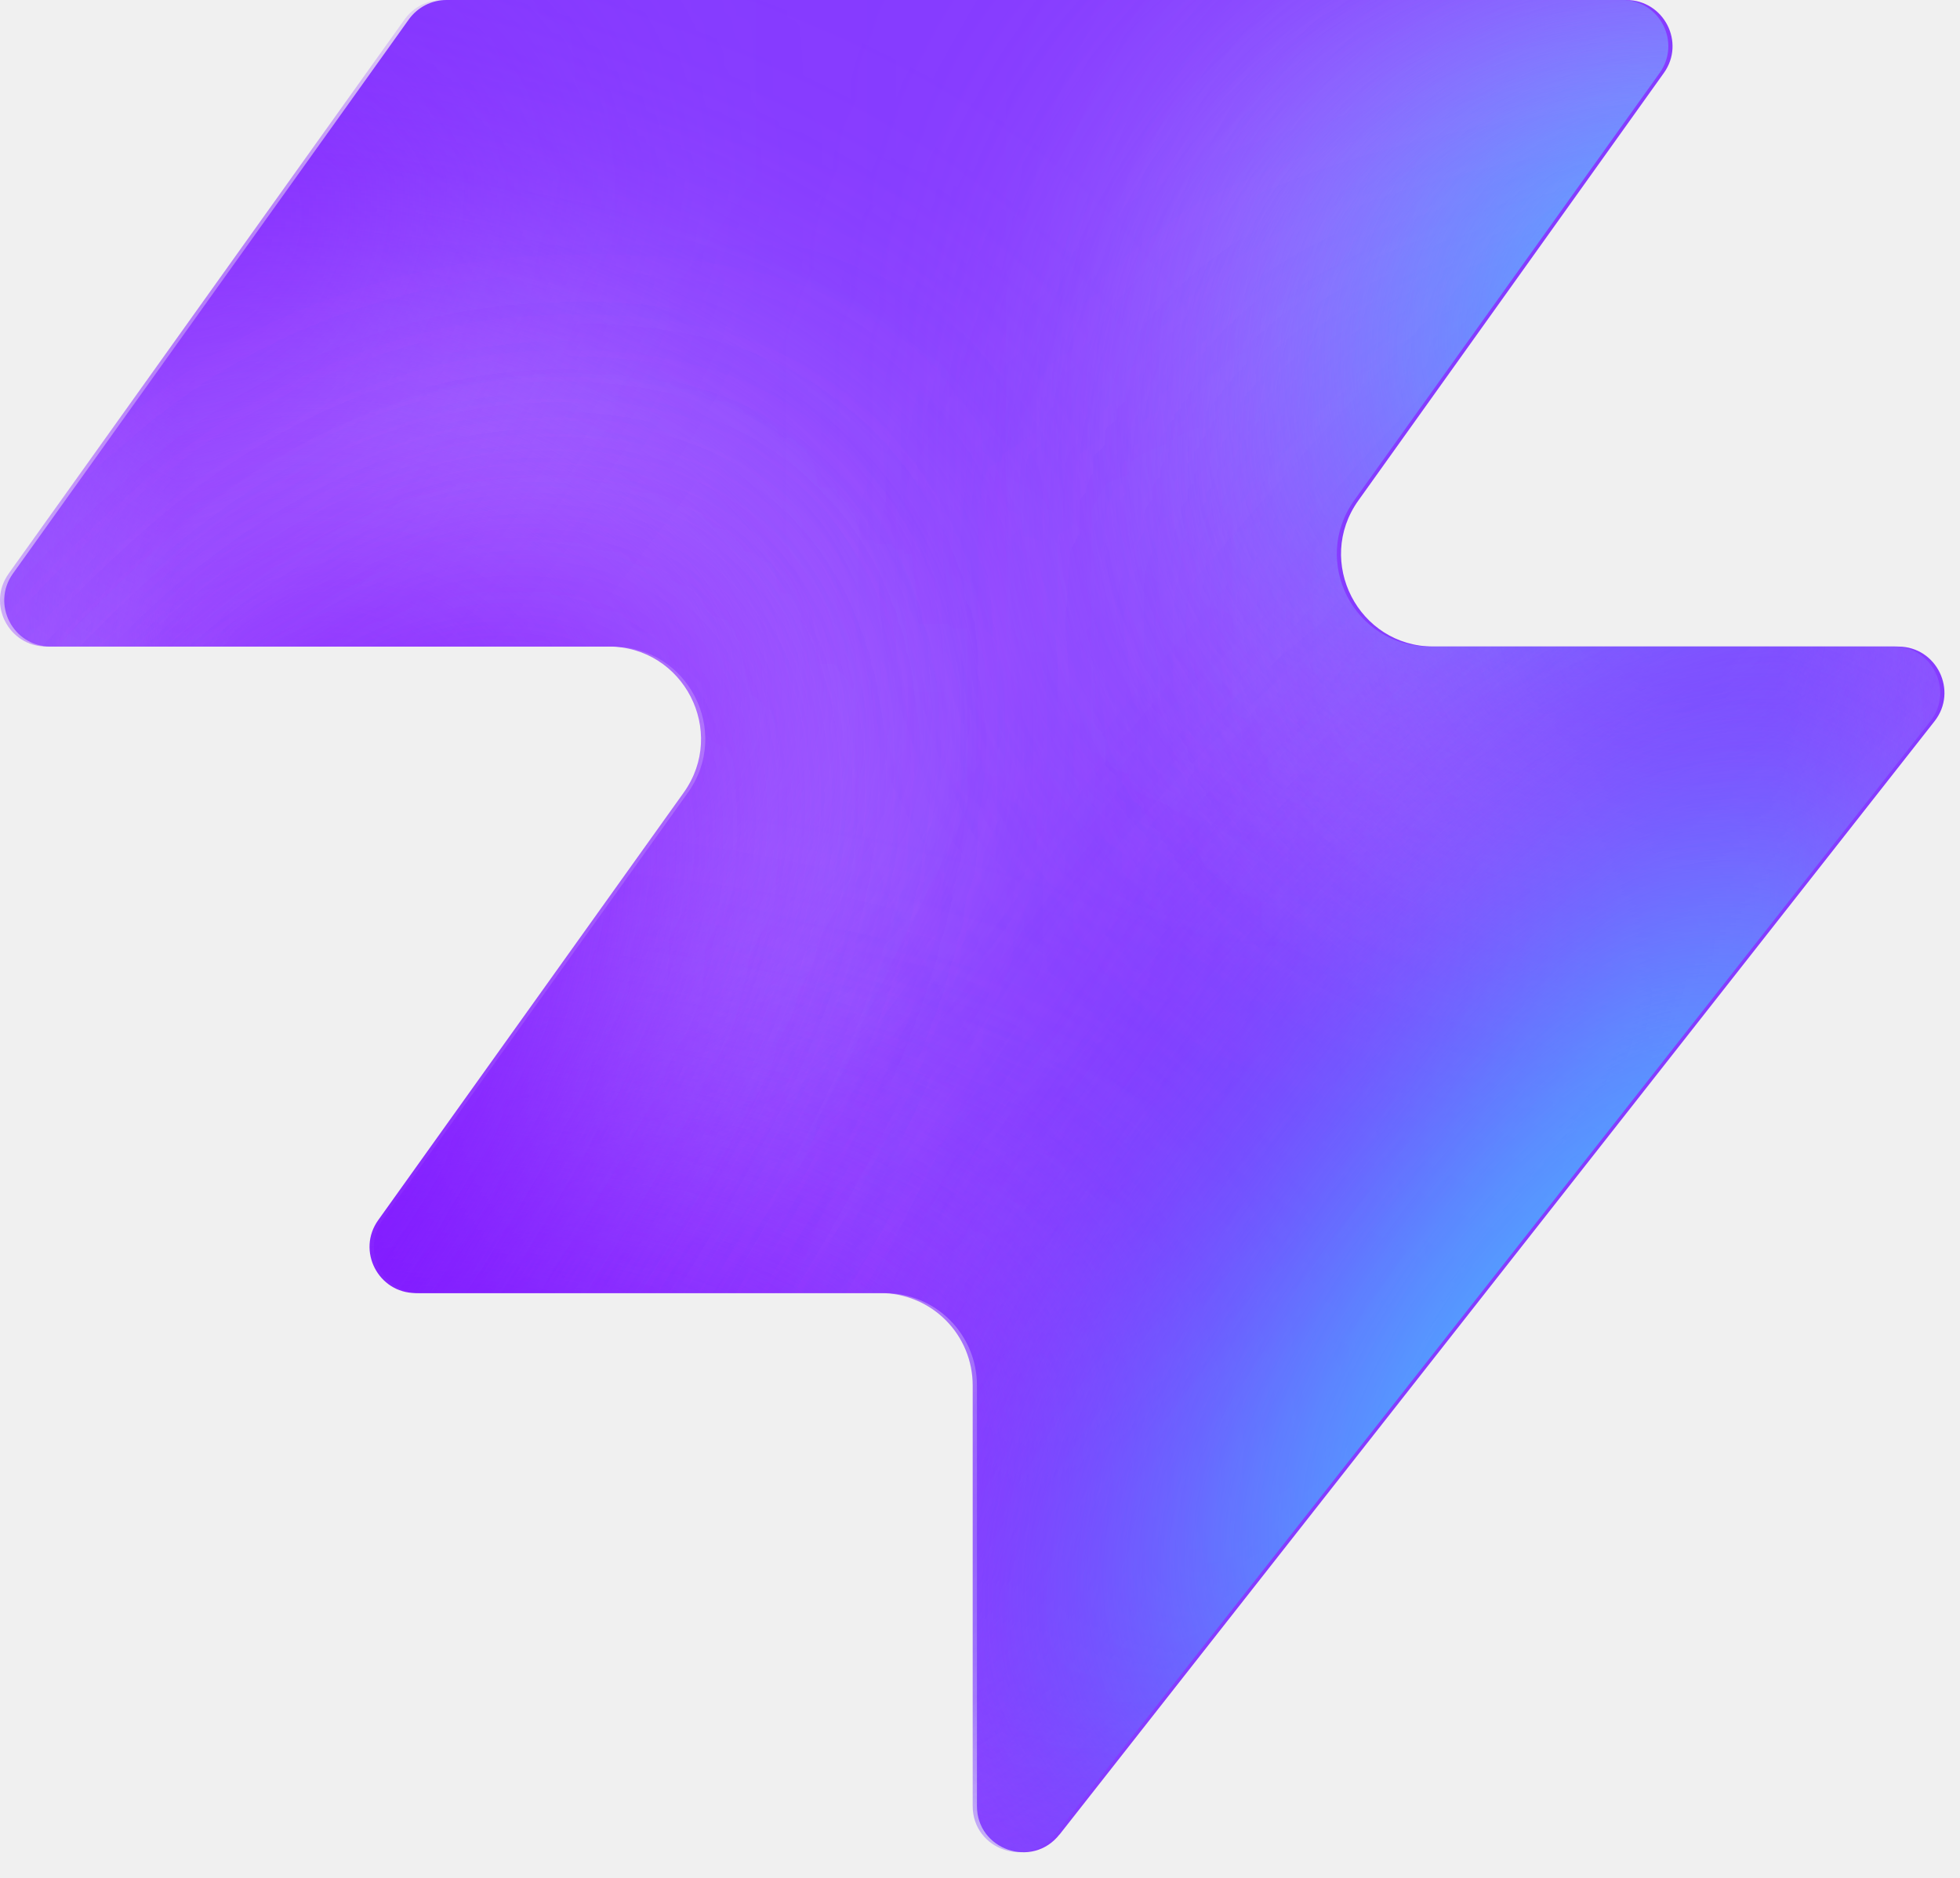
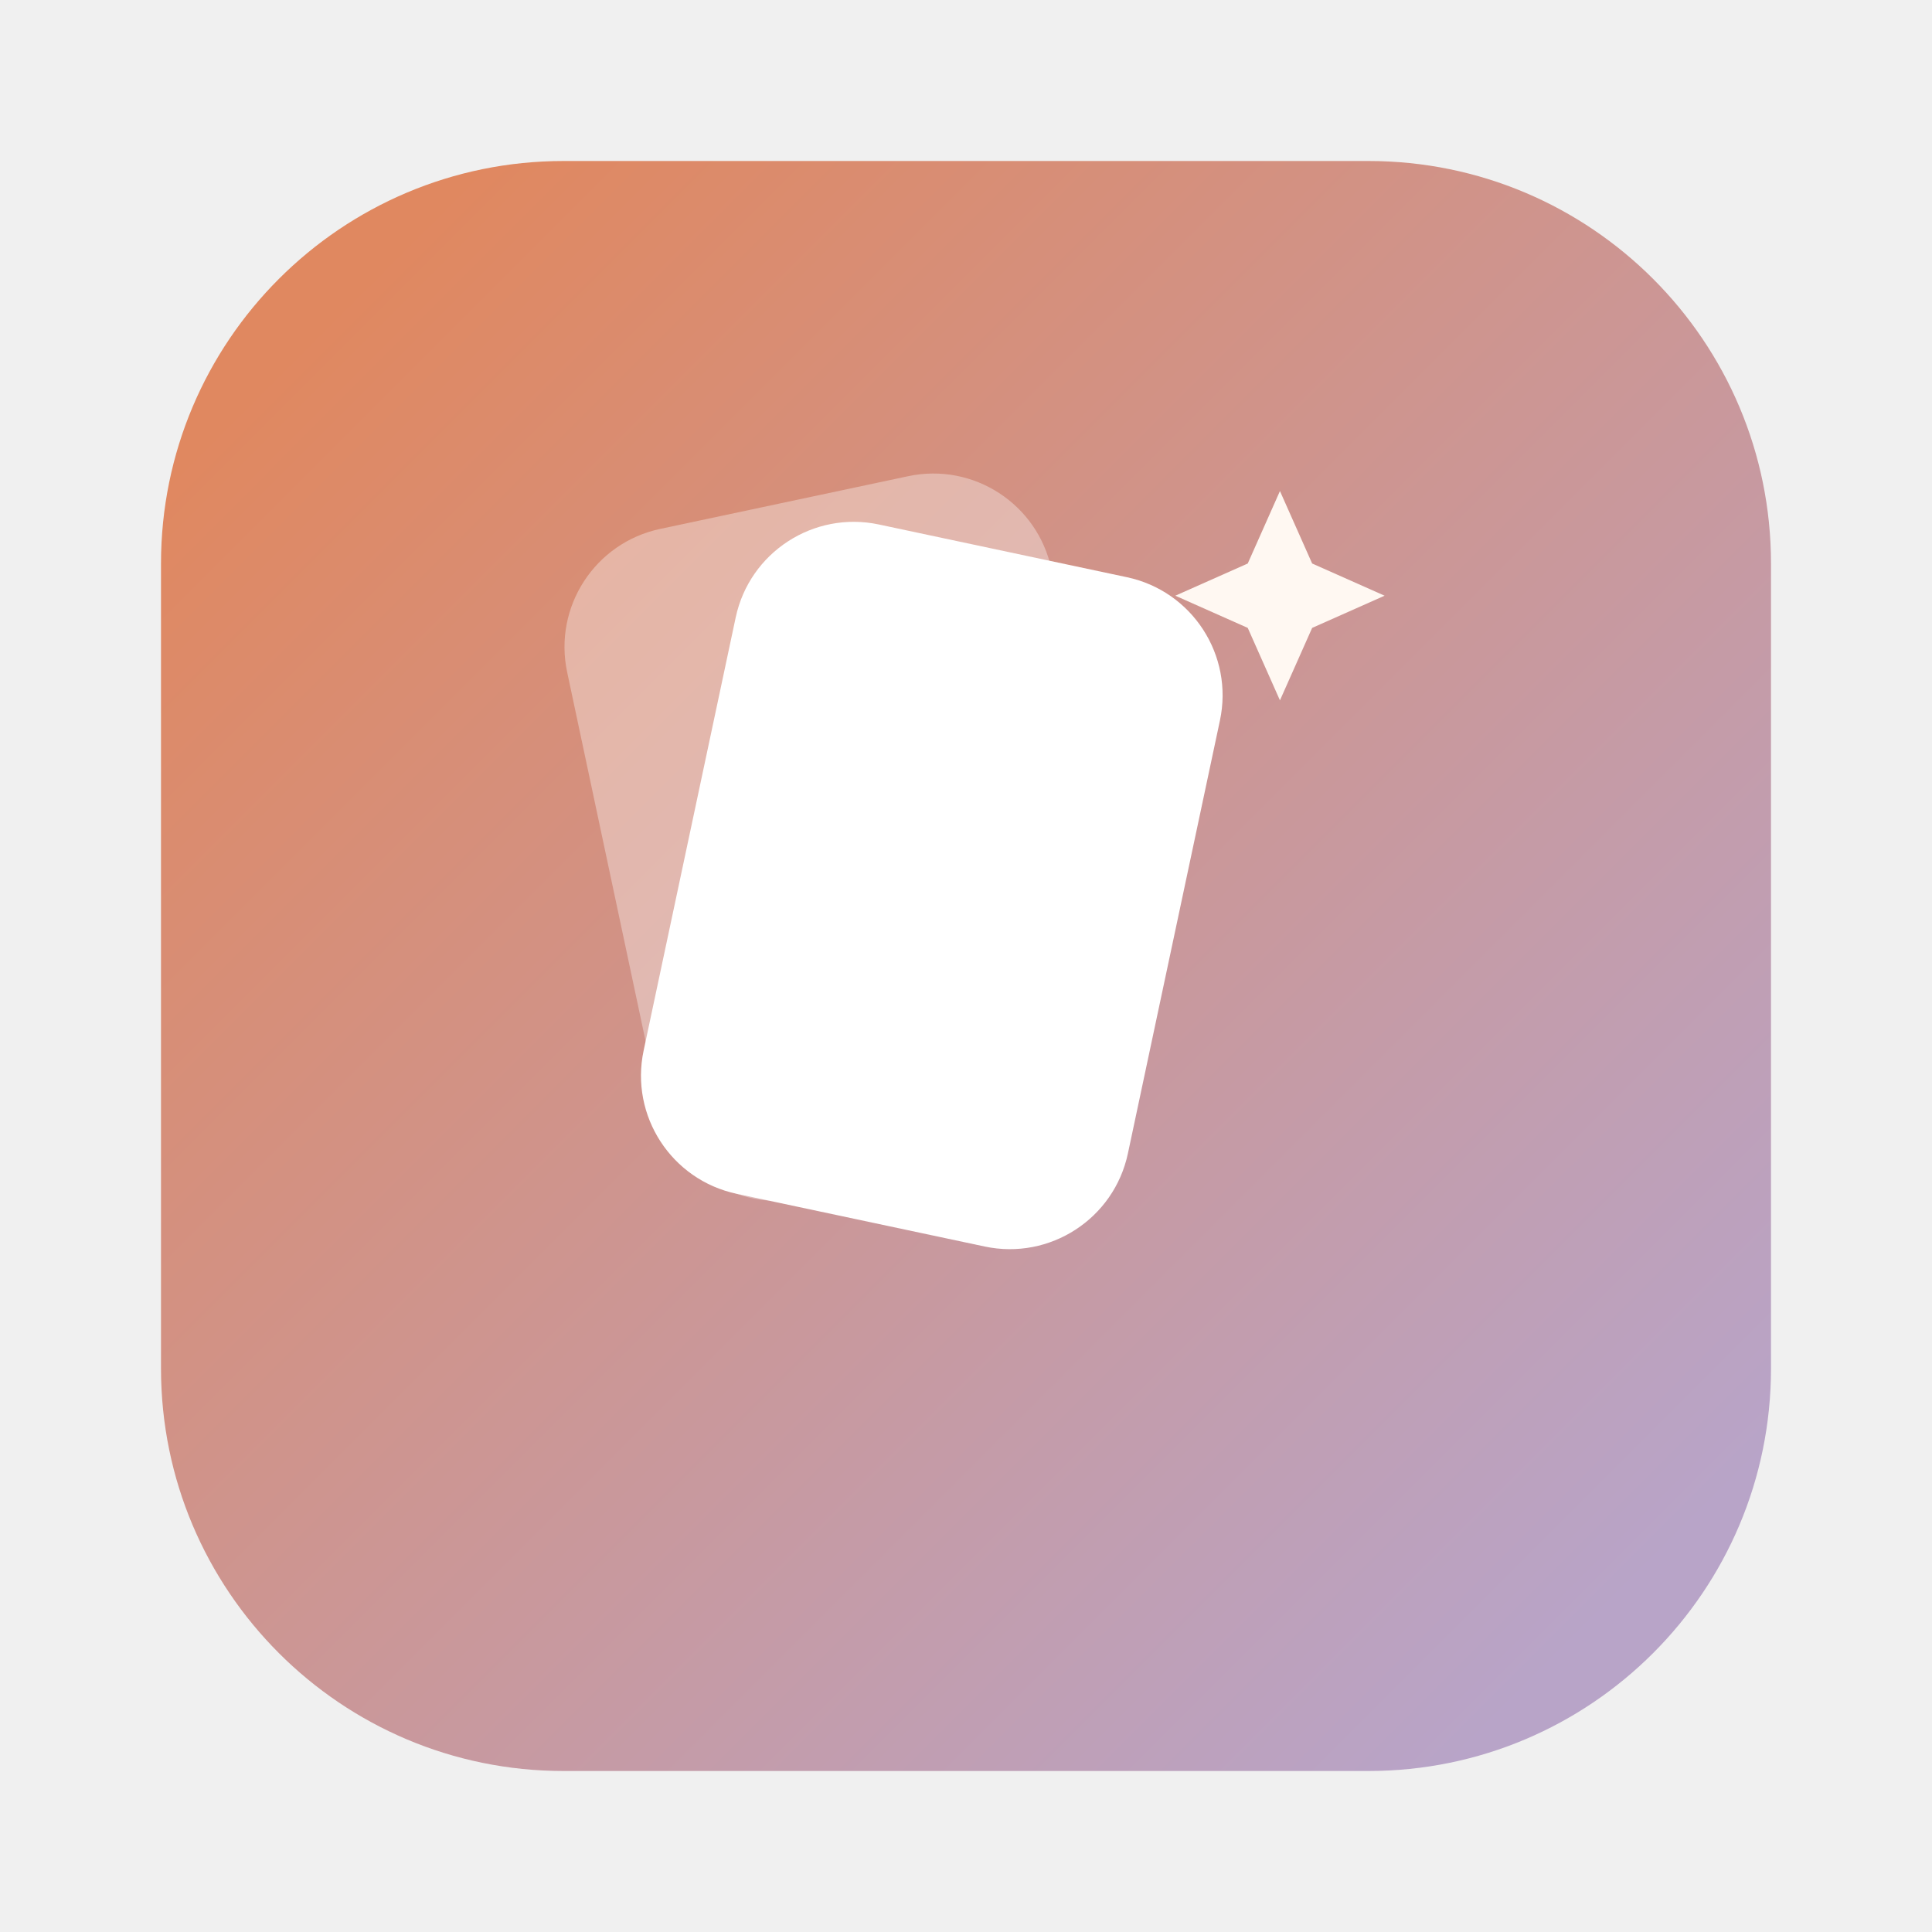
- <svg xmlns="http://www.w3.org/2000/svg" width="48" height="46" fill="none" viewBox="0 0 48 46">
-   <path fill="#863bff" d="M25.946 44.938c-.664.845-2.021.375-2.021-.698V33.937a2.26 2.26 0 0 0-2.262-2.262H10.287c-.92 0-1.456-1.04-.92-1.788l7.48-10.471c1.07-1.497 0-3.578-1.842-3.578H1.237c-.92 0-1.456-1.04-.92-1.788L10.013.474c.214-.297.556-.474.92-.474h28.894c.92 0 1.456 1.04.92 1.788l-7.48 10.471c-1.07 1.498 0 3.579 1.842 3.579h11.377c.943 0 1.473 1.088.89 1.83L25.947 44.94z" style="fill:#863bff;fill:color(display-p3 .525 .23 1);fill-opacity:1" />
-   <mask id="a" width="48" height="46" x="0" y="0" maskUnits="userSpaceOnUse" style="mask-type:alpha">
-     <path fill="#000" d="M25.842 44.938c-.664.844-2.021.375-2.021-.698V33.937a2.26 2.26 0 0 0-2.262-2.262H10.183c-.92 0-1.456-1.04-.92-1.788l7.48-10.471c1.07-1.498 0-3.579-1.842-3.579H1.133c-.92 0-1.456-1.04-.92-1.787L9.91.473c.214-.297.556-.474.92-.474h28.894c.92 0 1.456 1.04.92 1.788l-7.48 10.471c-1.07 1.498 0 3.578 1.842 3.578h11.377c.943 0 1.473 1.088.89 1.832L25.843 44.94z" style="fill:#000;fill-opacity:1" />
-   </mask>
-   <g mask="url(#a)">
-     <g filter="url(#b)">
-       <ellipse cx="5.508" cy="14.704" fill="#ede6ff" rx="5.508" ry="14.704" style="fill:#ede6ff;fill:color(display-p3 .927 .903 1);fill-opacity:1" transform="matrix(.00324 1 1 -.00324 -4.47 31.516)" />
-     </g>
-     <g filter="url(#c)">
-       <ellipse cx="10.399" cy="29.851" fill="#ede6ff" rx="10.399" ry="29.851" style="fill:#ede6ff;fill:color(display-p3 .927 .903 1);fill-opacity:1" transform="matrix(.00324 1 1 -.00324 -39.328 7.883)" />
-     </g>
-     <g filter="url(#d)">
-       <ellipse cx="5.508" cy="30.487" fill="#7e14ff" rx="5.508" ry="30.487" style="fill:#7e14ff;fill:color(display-p3 .492 .077 1);fill-opacity:1" transform="rotate(89.814 -25.913 -14.639)scale(1 -1)" />
-     </g>
-     <g filter="url(#e)">
-       <ellipse cx="5.508" cy="30.599" fill="#7e14ff" rx="5.508" ry="30.599" style="fill:#7e14ff;fill:color(display-p3 .492 .077 1);fill-opacity:1" transform="rotate(89.814 -32.644 -3.334)scale(1 -1)" />
-     </g>
-     <g filter="url(#f)">
-       <ellipse cx="5.508" cy="30.599" fill="#7e14ff" rx="5.508" ry="30.599" style="fill:#7e14ff;fill:color(display-p3 .492 .077 1);fill-opacity:1" transform="matrix(.00324 1 1 -.00324 -34.34 30.47)" />
-     </g>
-     <g filter="url(#g)">
-       <ellipse cx="14.072" cy="22.078" fill="#ede6ff" rx="14.072" ry="22.078" style="fill:#ede6ff;fill:color(display-p3 .927 .903 1);fill-opacity:1" transform="rotate(93.35 24.506 48.493)scale(-1 1)" />
-     </g>
-     <g filter="url(#h)">
-       <ellipse cx="3.47" cy="21.501" fill="#7e14ff" rx="3.47" ry="21.501" style="fill:#7e14ff;fill:color(display-p3 .492 .077 1);fill-opacity:1" transform="rotate(89.009 28.708 47.59)scale(-1 1)" />
-     </g>
-     <g filter="url(#i)">
-       <ellipse cx="3.47" cy="21.501" fill="#7e14ff" rx="3.47" ry="21.501" style="fill:#7e14ff;fill:color(display-p3 .492 .077 1);fill-opacity:1" transform="rotate(89.009 28.708 47.59)scale(-1 1)" />
-     </g>
-     <g filter="url(#j)">
-       <ellipse cx=".387" cy="8.972" fill="#7e14ff" rx="4.407" ry="29.108" style="fill:#7e14ff;fill:color(display-p3 .492 .077 1);fill-opacity:1" transform="rotate(39.51 .387 8.972)" />
-     </g>
-     <g filter="url(#k)">
-       <ellipse cx="47.523" cy="-6.092" fill="#7e14ff" rx="4.407" ry="29.108" style="fill:#7e14ff;fill:color(display-p3 .492 .077 1);fill-opacity:1" transform="rotate(37.892 47.523 -6.092)" />
-     </g>
-     <g filter="url(#l)">
-       <ellipse cx="41.412" cy="6.333" fill="#47bfff" rx="5.971" ry="9.665" style="fill:#47bfff;fill:color(display-p3 .28 .748 1);fill-opacity:1" transform="rotate(37.892 41.412 6.333)" />
-     </g>
-     <g filter="url(#m)">
-       <ellipse cx="-1.879" cy="38.332" fill="#7e14ff" rx="4.407" ry="29.108" style="fill:#7e14ff;fill:color(display-p3 .492 .077 1);fill-opacity:1" transform="rotate(37.892 -1.88 38.332)" />
-     </g>
-     <g filter="url(#n)">
-       <ellipse cx="-1.879" cy="38.332" fill="#7e14ff" rx="4.407" ry="29.108" style="fill:#7e14ff;fill:color(display-p3 .492 .077 1);fill-opacity:1" transform="rotate(37.892 -1.88 38.332)" />
-     </g>
-     <g filter="url(#o)">
-       <ellipse cx="35.651" cy="29.907" fill="#7e14ff" rx="4.407" ry="29.108" style="fill:#7e14ff;fill:color(display-p3 .492 .077 1);fill-opacity:1" transform="rotate(37.892 35.651 29.907)" />
-     </g>
-     <g filter="url(#p)">
-       <ellipse cx="38.418" cy="32.4" fill="#47bfff" rx="5.971" ry="15.297" style="fill:#47bfff;fill:color(display-p3 .28 .748 1);fill-opacity:1" transform="rotate(37.892 38.418 32.4)" />
-     </g>
-   </g>
+ <svg xmlns="http://www.w3.org/2000/svg" width="48" height="48" viewBox="0 0 48 48" fill="none">
  <defs>
-     <filter id="b" width="60.045" height="41.654" x="-19.77" y="16.149" color-interpolation-filters="sRGB" filterUnits="userSpaceOnUse">
-       <feFlood flood-opacity="0" result="BackgroundImageFix" />
-       <feBlend in="SourceGraphic" in2="BackgroundImageFix" result="shape" />
-       <feGaussianBlur result="effect1_foregroundBlur_2002_17158" stdDeviation="7.659" />
-     </filter>
-     <filter id="c" width="90.34" height="51.437" x="-54.613" y="-7.533" color-interpolation-filters="sRGB" filterUnits="userSpaceOnUse">
-       <feFlood flood-opacity="0" result="BackgroundImageFix" />
-       <feBlend in="SourceGraphic" in2="BackgroundImageFix" result="shape" />
-       <feGaussianBlur result="effect1_foregroundBlur_2002_17158" stdDeviation="7.659" />
-     </filter>
-     <filter id="d" width="79.355" height="29.4" x="-49.64" y="2.03" color-interpolation-filters="sRGB" filterUnits="userSpaceOnUse">
-       <feFlood flood-opacity="0" result="BackgroundImageFix" />
-       <feBlend in="SourceGraphic" in2="BackgroundImageFix" result="shape" />
-       <feGaussianBlur result="effect1_foregroundBlur_2002_17158" stdDeviation="4.596" />
-     </filter>
-     <filter id="e" width="79.579" height="29.4" x="-45.045" y="20.029" color-interpolation-filters="sRGB" filterUnits="userSpaceOnUse">
-       <feFlood flood-opacity="0" result="BackgroundImageFix" />
-       <feBlend in="SourceGraphic" in2="BackgroundImageFix" result="shape" />
-       <feGaussianBlur result="effect1_foregroundBlur_2002_17158" stdDeviation="4.596" />
-     </filter>
-     <filter id="f" width="79.579" height="29.4" x="-43.513" y="21.178" color-interpolation-filters="sRGB" filterUnits="userSpaceOnUse">
-       <feFlood flood-opacity="0" result="BackgroundImageFix" />
-       <feBlend in="SourceGraphic" in2="BackgroundImageFix" result="shape" />
-       <feGaussianBlur result="effect1_foregroundBlur_2002_17158" stdDeviation="4.596" />
-     </filter>
-     <filter id="g" width="74.749" height="58.852" x="15.756" y="-17.901" color-interpolation-filters="sRGB" filterUnits="userSpaceOnUse">
-       <feFlood flood-opacity="0" result="BackgroundImageFix" />
-       <feBlend in="SourceGraphic" in2="BackgroundImageFix" result="shape" />
-       <feGaussianBlur result="effect1_foregroundBlur_2002_17158" stdDeviation="7.659" />
-     </filter>
-     <filter id="h" width="61.377" height="25.362" x="23.548" y="2.284" color-interpolation-filters="sRGB" filterUnits="userSpaceOnUse">
-       <feFlood flood-opacity="0" result="BackgroundImageFix" />
-       <feBlend in="SourceGraphic" in2="BackgroundImageFix" result="shape" />
-       <feGaussianBlur result="effect1_foregroundBlur_2002_17158" stdDeviation="4.596" />
-     </filter>
-     <filter id="i" width="61.377" height="25.362" x="23.548" y="2.284" color-interpolation-filters="sRGB" filterUnits="userSpaceOnUse">
-       <feFlood flood-opacity="0" result="BackgroundImageFix" />
-       <feBlend in="SourceGraphic" in2="BackgroundImageFix" result="shape" />
-       <feGaussianBlur result="effect1_foregroundBlur_2002_17158" stdDeviation="4.596" />
-     </filter>
-     <filter id="j" width="56.045" height="63.649" x="-27.636" y="-22.853" color-interpolation-filters="sRGB" filterUnits="userSpaceOnUse">
-       <feFlood flood-opacity="0" result="BackgroundImageFix" />
-       <feBlend in="SourceGraphic" in2="BackgroundImageFix" result="shape" />
-       <feGaussianBlur result="effect1_foregroundBlur_2002_17158" stdDeviation="4.596" />
-     </filter>
-     <filter id="k" width="54.814" height="64.646" x="20.116" y="-38.415" color-interpolation-filters="sRGB" filterUnits="userSpaceOnUse">
-       <feFlood flood-opacity="0" result="BackgroundImageFix" />
-       <feBlend in="SourceGraphic" in2="BackgroundImageFix" result="shape" />
-       <feGaussianBlur result="effect1_foregroundBlur_2002_17158" stdDeviation="4.596" />
-     </filter>
-     <filter id="l" width="33.541" height="35.313" x="24.641" y="-11.323" color-interpolation-filters="sRGB" filterUnits="userSpaceOnUse">
-       <feFlood flood-opacity="0" result="BackgroundImageFix" />
-       <feBlend in="SourceGraphic" in2="BackgroundImageFix" result="shape" />
-       <feGaussianBlur result="effect1_foregroundBlur_2002_17158" stdDeviation="4.596" />
-     </filter>
-     <filter id="m" width="54.814" height="64.646" x="-29.286" y="6.009" color-interpolation-filters="sRGB" filterUnits="userSpaceOnUse">
-       <feFlood flood-opacity="0" result="BackgroundImageFix" />
-       <feBlend in="SourceGraphic" in2="BackgroundImageFix" result="shape" />
-       <feGaussianBlur result="effect1_foregroundBlur_2002_17158" stdDeviation="4.596" />
-     </filter>
-     <filter id="n" width="54.814" height="64.646" x="-29.286" y="6.009" color-interpolation-filters="sRGB" filterUnits="userSpaceOnUse">
-       <feFlood flood-opacity="0" result="BackgroundImageFix" />
-       <feBlend in="SourceGraphic" in2="BackgroundImageFix" result="shape" />
-       <feGaussianBlur result="effect1_foregroundBlur_2002_17158" stdDeviation="4.596" />
-     </filter>
-     <filter id="o" width="54.814" height="64.646" x="8.244" y="-2.416" color-interpolation-filters="sRGB" filterUnits="userSpaceOnUse">
-       <feFlood flood-opacity="0" result="BackgroundImageFix" />
-       <feBlend in="SourceGraphic" in2="BackgroundImageFix" result="shape" />
-       <feGaussianBlur result="effect1_foregroundBlur_2002_17158" stdDeviation="4.596" />
-     </filter>
-     <filter id="p" width="39.409" height="43.623" x="18.713" y="10.588" color-interpolation-filters="sRGB" filterUnits="userSpaceOnUse">
-       <feFlood flood-opacity="0" result="BackgroundImageFix" />
-       <feBlend in="SourceGraphic" in2="BackgroundImageFix" result="shape" />
-       <feGaussianBlur result="effect1_foregroundBlur_2002_17158" stdDeviation="4.596" />
-     </filter>
+     <linearGradient id="bg" x1="8" y1="8" x2="40" y2="40" gradientUnits="userSpaceOnUse">
+       <stop offset="0%" stop-color="#e08860" />
+       <stop offset="100%" stop-color="#b8a4c8" />
+     </linearGradient>
  </defs>
+   <rect x="4" y="4" width="40" height="40" rx="10" fill="url(#bg)" />
+   <rect x="15.1" y="12.3" width="12.3" height="17" rx="3" transform="rotate(-12 21.25 20.8)" fill="rgba(255,255,255,0.35)" />
+   <rect x="17" y="13.5" width="12.3" height="17" rx="3" transform="rotate(12 23.15 22)" fill="#fff" />
+   <path d="M31.8 12.2l.8 1.8 1.8.8-1.8.8-.8 1.8-.8-1.8-1.8-.8 1.8-.8z" fill="#fff8f2" />
</svg>
